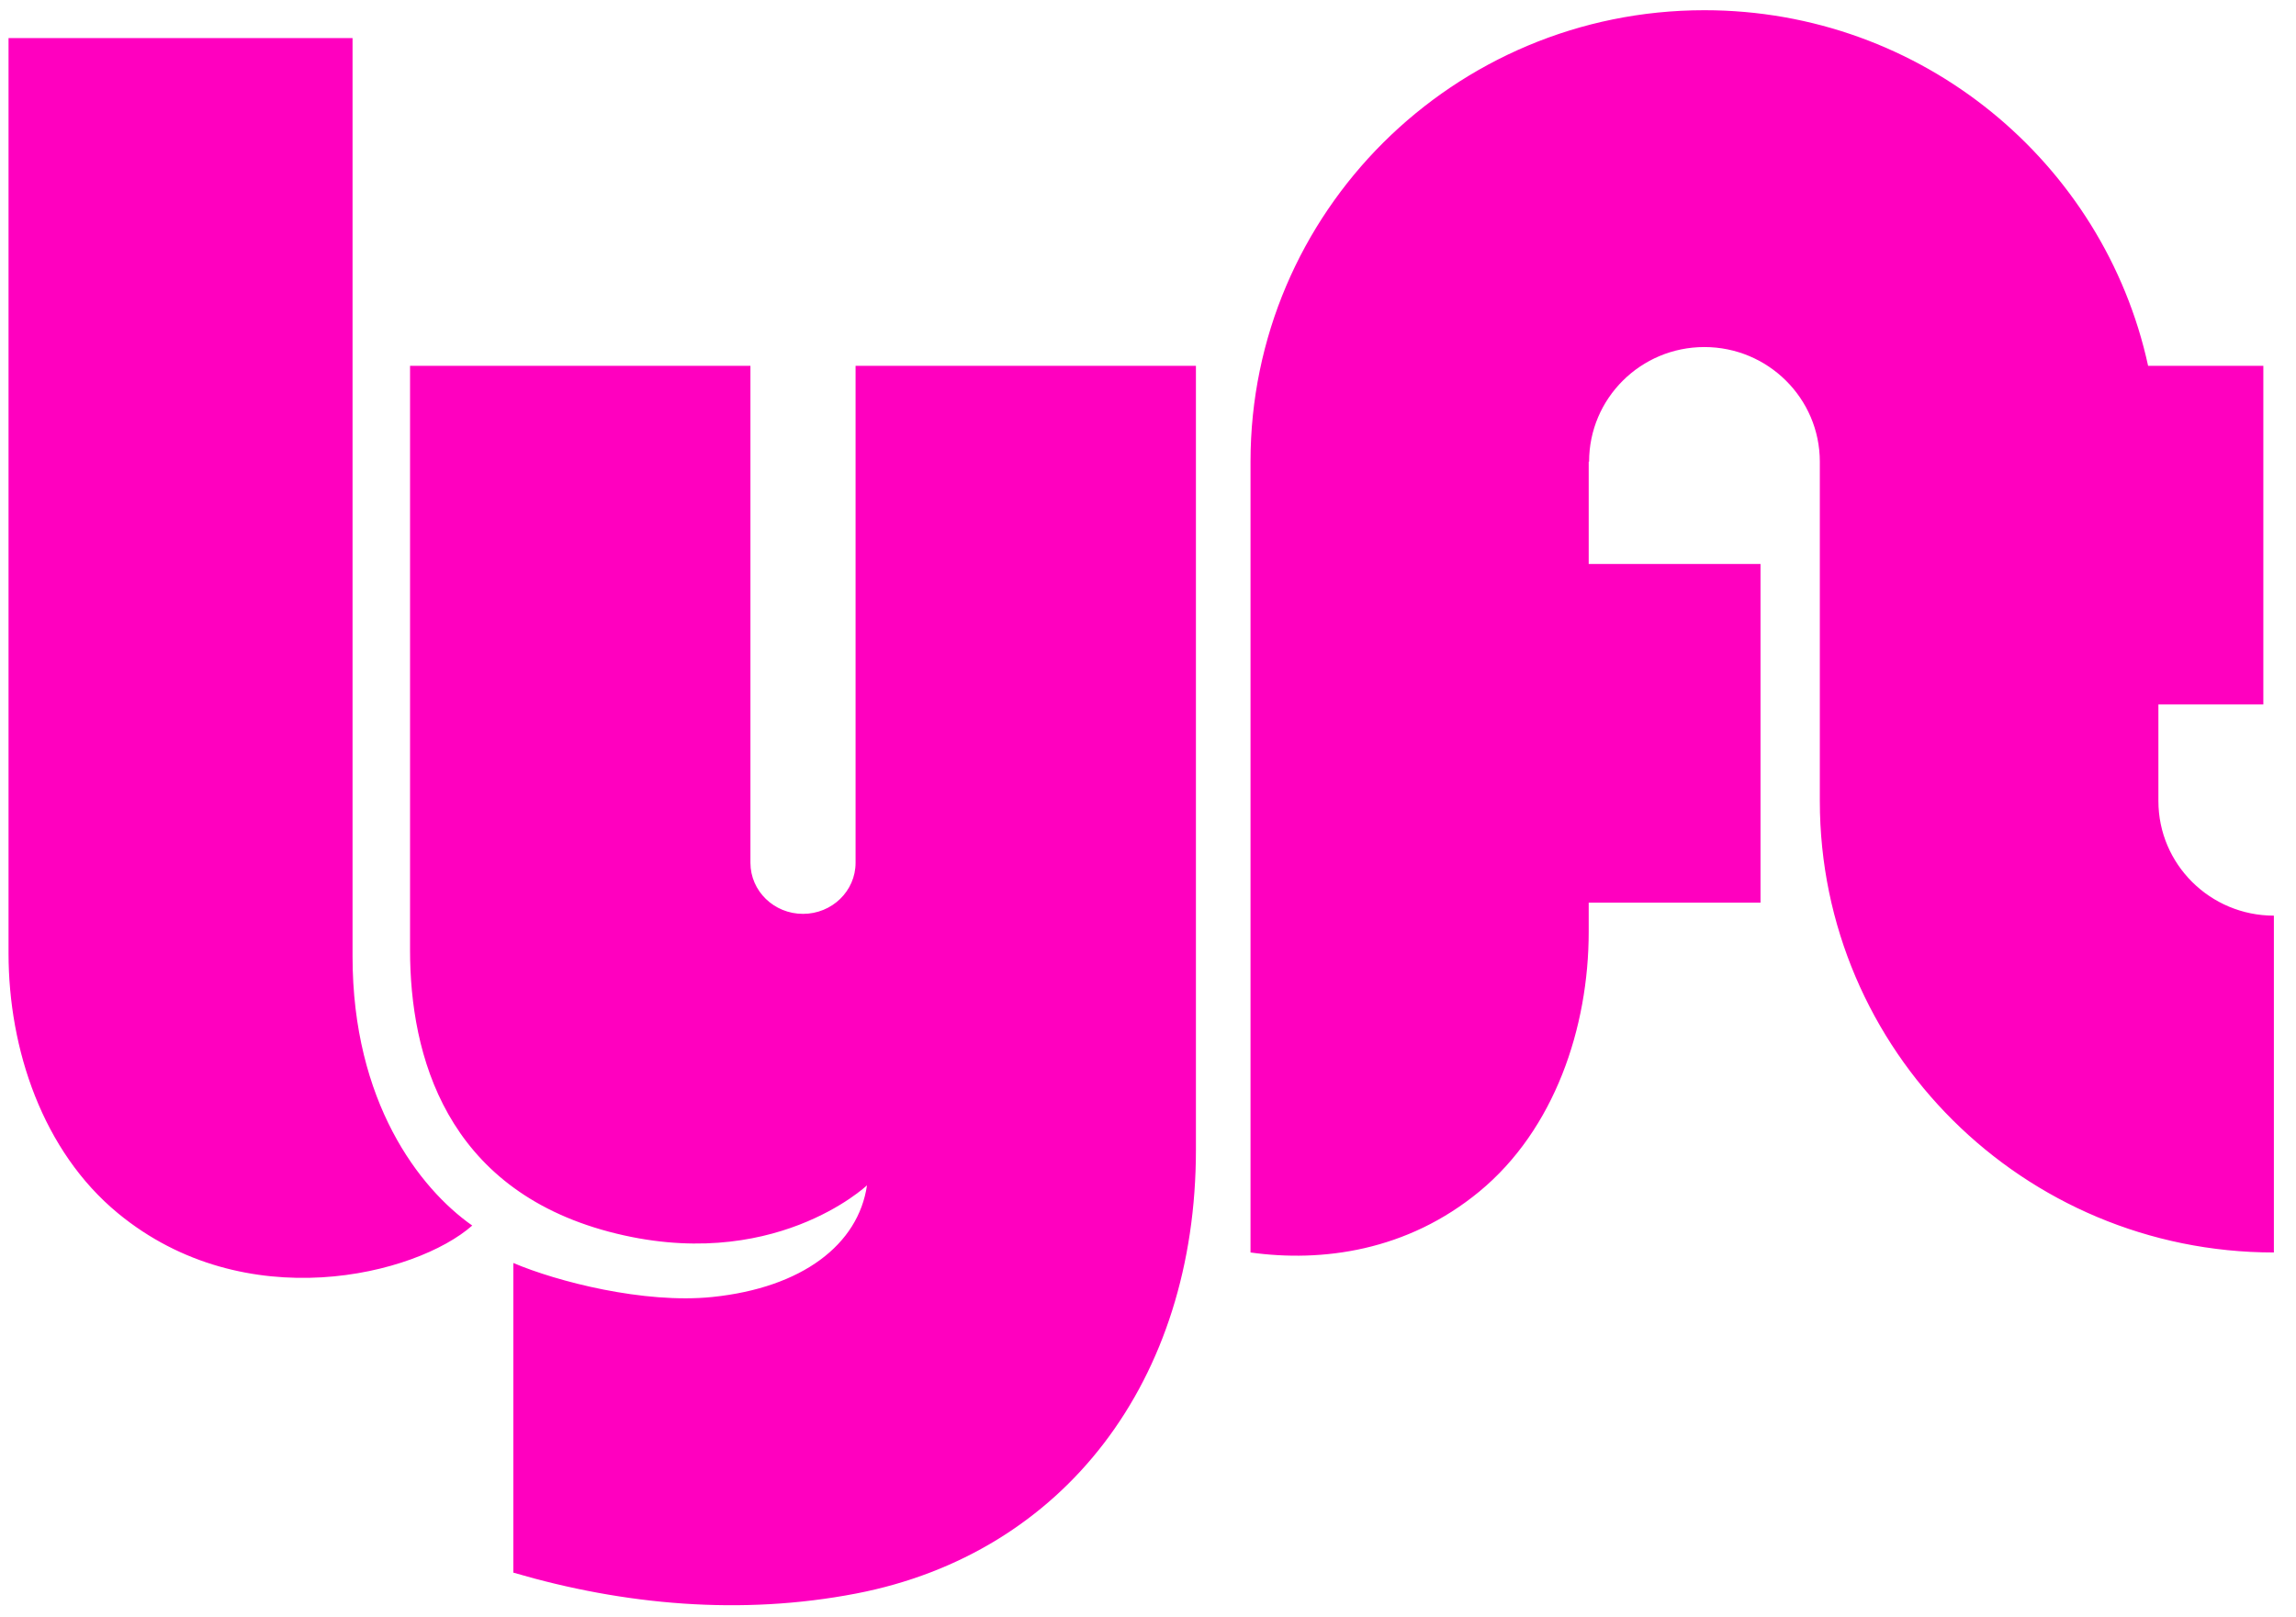
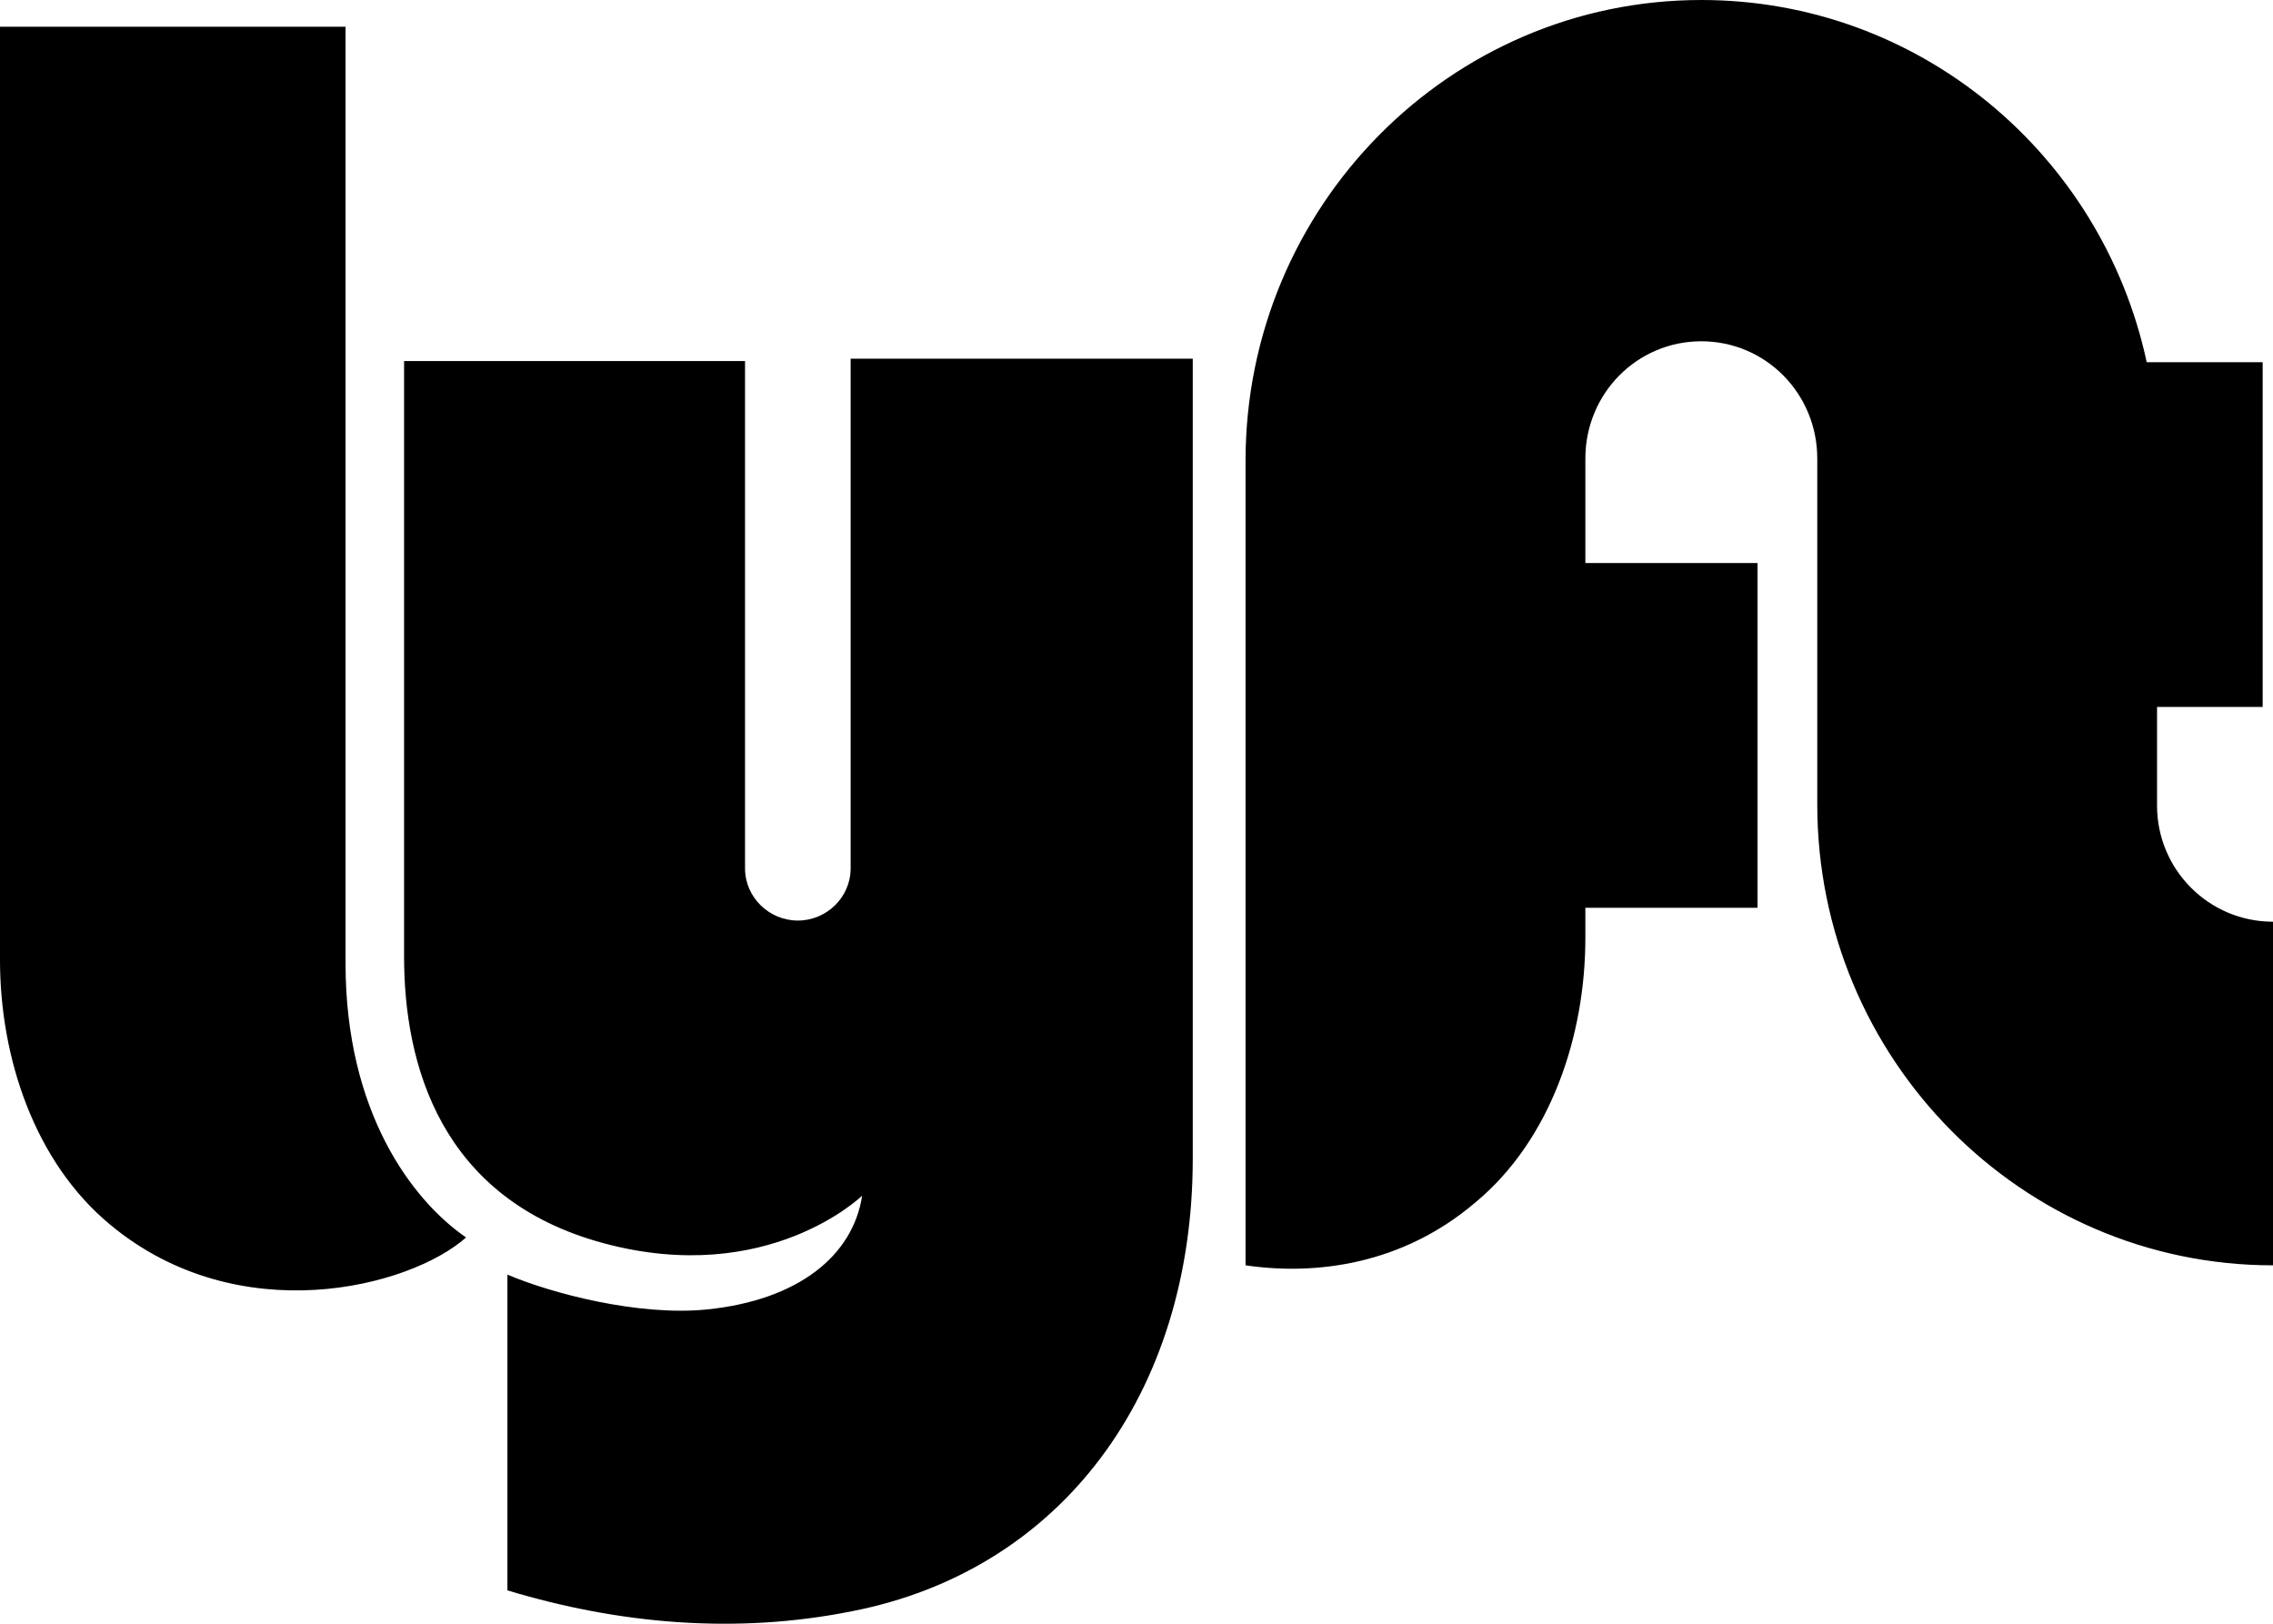
- <svg xmlns="http://www.w3.org/2000/svg" viewBox="15 0 71 50" version="1.1">
-   <defs />
-   <g id="Page-1" stroke="none" stroke-width="1" fill="none" fill-rule="evenodd">
-     <g id="Lyft_logo" transform="translate(15, 0)" fill="#FF00BF" fill-rule="nonzero">
-       <path d="M0.264,1.177 L10.902,1.177 L10.902,29.583 C10.902,34.079 12.968,36.757 14.603,37.905 C12.872,39.435 7.585,40.774 3.644,37.522 C1.321,35.605 0.264,32.453 0.264,29.488 L0.264,1.177 Z M66.745,24.774 L66.745,21.788 L69.99,21.788 L69.99,11.315 L66.427,11.315 C65.059,5.028 59.433,0.316 52.705,0.316 C44.954,0.316 38.67,6.568 38.67,14.28 L38.67,38.738 C40.879,39.046 43.509,38.699 45.748,36.852 C48.071,34.935 49.128,31.783 49.128,28.818 L49.128,27.917 L54.441,27.917 L54.441,17.444 L49.128,17.444 L49.128,14.28 L49.14,14.28 C49.14,12.322 50.736,10.734 52.705,10.734 C54.673,10.734 56.275,12.322 56.275,14.28 L56.275,24.774 C56.275,32.486 62.565,38.738 70.316,38.738 L70.316,28.32 C68.347,28.32 66.745,26.732 66.745,24.774 Z M26.457,11.315 L26.457,26.686 C26.457,27.558 25.729,28.265 24.831,28.265 C23.933,28.265 23.206,27.558 23.206,26.686 L23.206,11.315 L12.68,11.315 L12.68,29.392 C12.68,32.644 13.788,36.757 18.832,38.096 C23.881,39.436 26.81,36.661 26.81,36.661 C26.544,38.489 24.813,39.829 22.026,40.115 C19.916,40.332 17.219,39.637 15.874,39.063 L15.874,48.64 C19.302,49.646 22.928,49.971 26.477,49.286 C32.917,48.043 36.982,42.687 36.982,35.561 L36.982,11.315 L26.457,11.315 Z" id="logo_standard" />
-     </g>
-   </g>
+ <svg xmlns="http://www.w3.org/2000/svg" width="84" height="60" viewBox="0 0 84 60" fill="none">
+   <path fill-rule="evenodd" clip-rule="evenodd" d="M0 0.987H12.77V35.603C12.77 41.094 15.23 44.354 17.224 45.727C15.146 47.571 8.824 49.201 4.073 45.255C1.273 42.938 0 39.078 0 35.475V0.987V0.987ZM79.715 29.77V26.123H83.618V13.383H79.333C77.679 5.705 70.933 0 62.873 0C53.582 0 46.03 7.635 46.03 17.029V46.756C48.661 47.142 51.842 46.713 54.515 44.44C57.315 42.123 58.588 38.263 58.588 34.66V33.544H64.951V20.804H58.588V16.944C58.588 14.542 60.497 12.611 62.873 12.611C65.249 12.611 67.158 14.542 67.158 16.944V29.727C67.158 39.121 74.709 46.756 84 46.756V34.059C81.624 34.059 79.715 32.129 79.715 29.77ZM31.436 13.341V32.086C31.436 33.158 30.546 34.016 29.485 34.016C28.424 34.016 27.533 33.158 27.533 32.086V13.341H14.933V35.346C14.933 39.292 16.248 44.311 22.315 45.941C28.382 47.571 31.861 44.182 31.861 44.182C31.521 46.413 29.485 48.043 26.133 48.386C23.588 48.644 20.364 47.786 18.752 47.099V58.767C22.867 60.011 27.194 60.397 31.479 59.539C39.2 58.038 44.079 51.517 44.079 42.81V13.255H31.436V13.341Z" fill="black" />
</svg>
